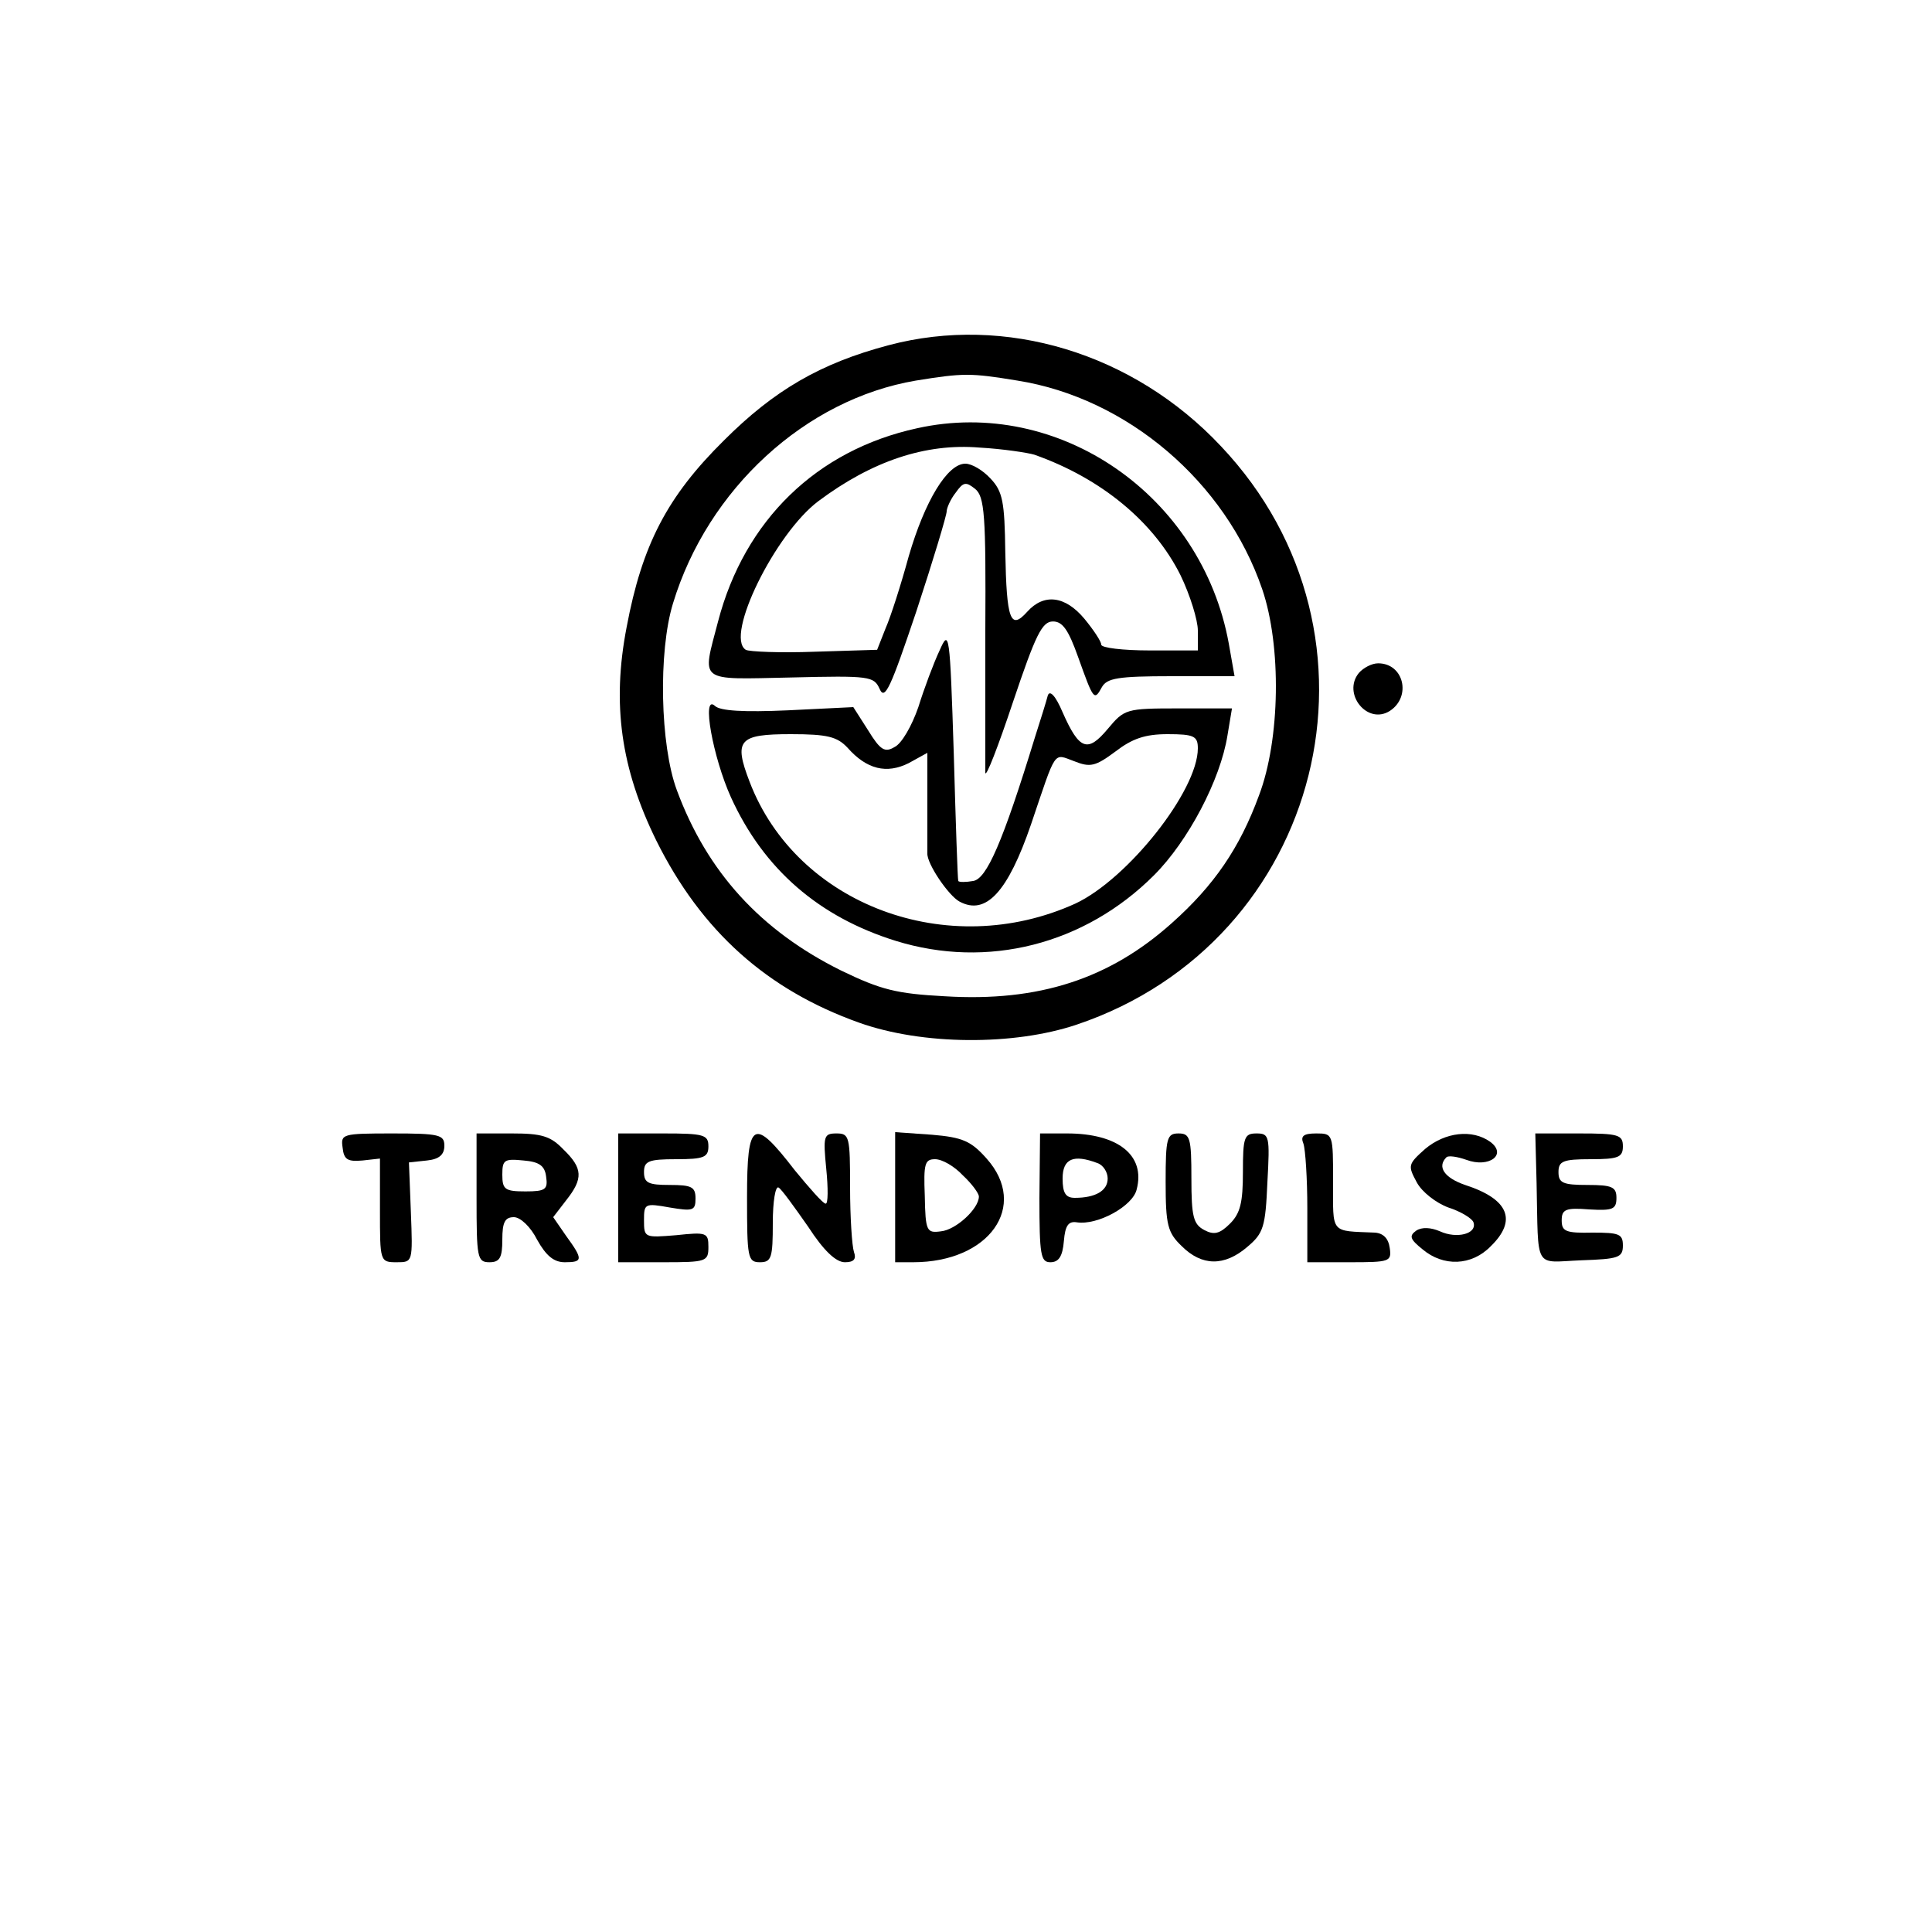
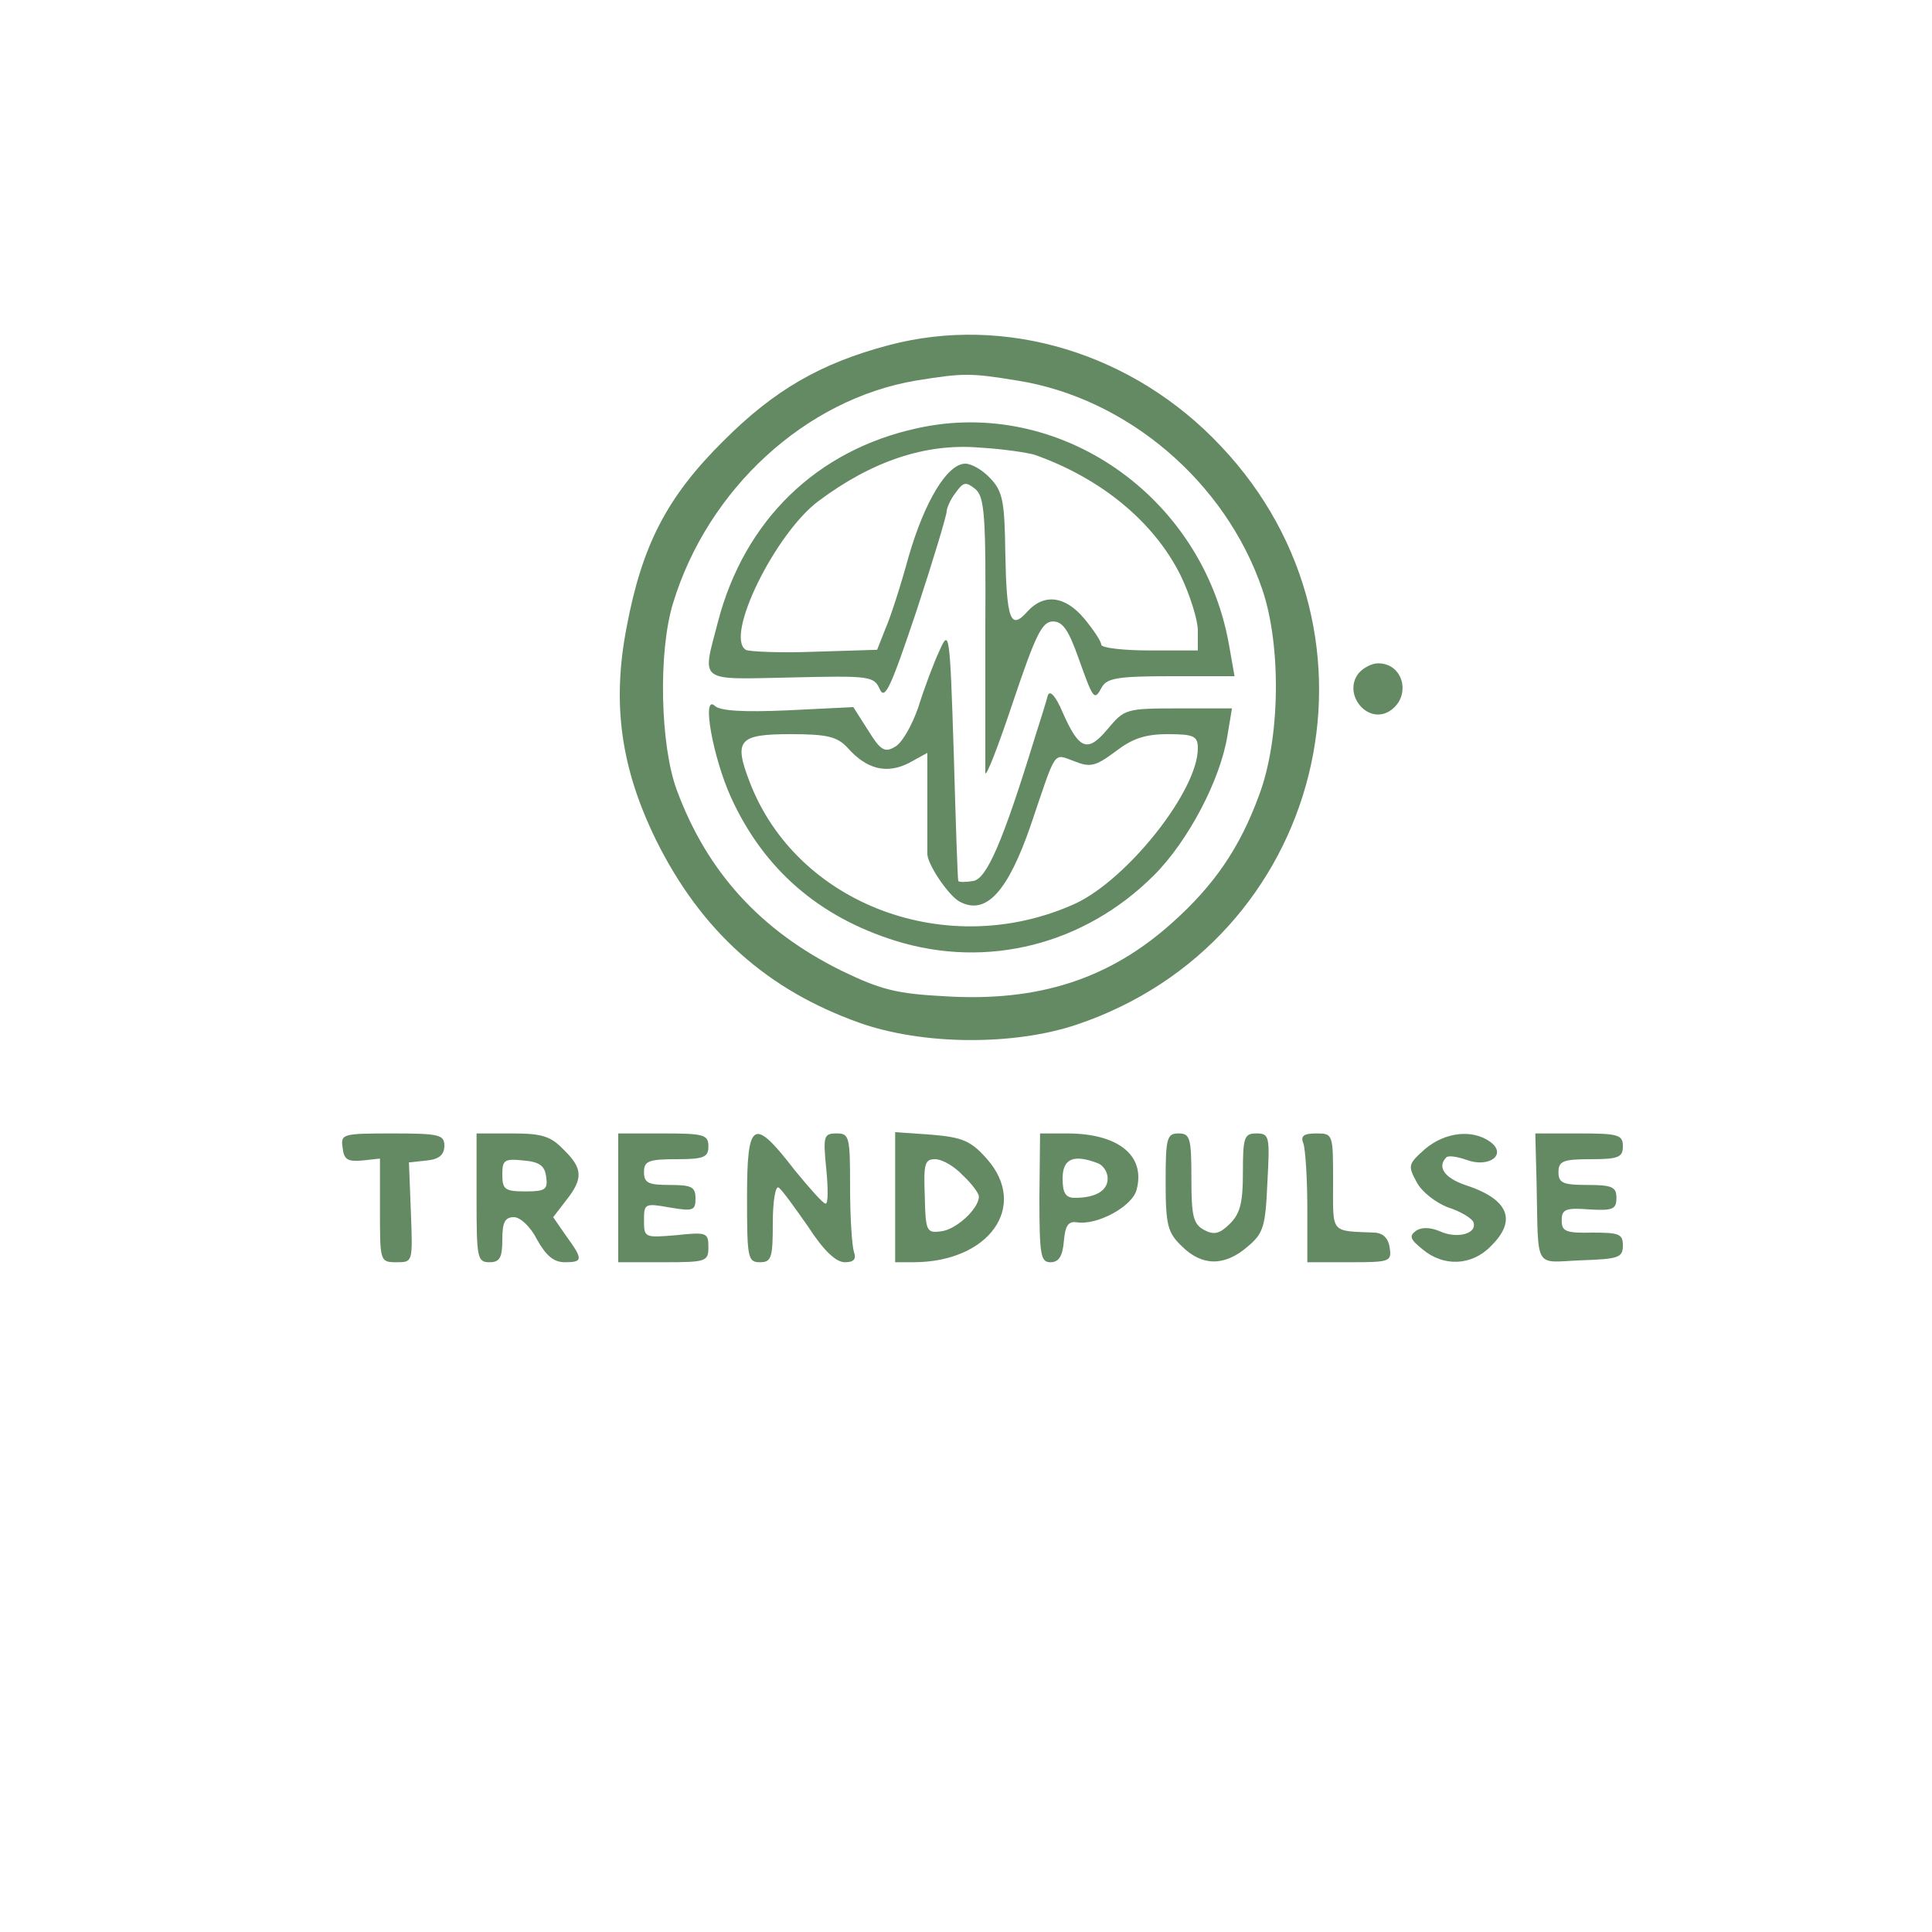
<svg xmlns="http://www.w3.org/2000/svg" version="1.0" width="300pt" height="300pt" viewBox="0 0 300 300" preserveAspectRatio="xMidYMid meet">
-   <g transform="translate(0,300) scale(0.1,-0.1)" fill="#000000" stroke="none">
+   <g transform="translate(0,300) scale(0.1,-0.1)" fill="#648a64" stroke="none">
    <path d="M1380 2464 c-106 -28 -178 -70 -256 -148 -88 -87 -127 -162 -151 -290 -23 -119 -9 -219 46 -331 70 -141 172 -232 315 -283 98 -35 240 -36 338 -3 383 129 502 604 224 898 -136 145 -335 205 -516 157z m200 -55 c170 -27 323 -157 380 -324 30 -88 28 -233 -5 -320 -30 -82 -70 -140 -135 -198 -97 -87 -207 -123 -353 -114 -75 4 -99 10 -161 40 -125 62 -208 153 -255 280 -26 70 -29 215 -6 290 54 178 206 317 377 346 74 12 85 12 158 0z" />
    <path d="M1424 2335 c-156 -34 -268 -143 -309 -300 -25 -96 -33 -90 113 -87 123 3 129 2 138 -18 8 -18 17 2 57 121 26 79 47 149 47 155 0 5 6 19 14 29 12 17 16 17 30 6 15 -12 17 -41 16 -220 0 -113 0 -213 0 -221 1 -8 20 41 43 110 35 104 45 125 62 125 15 0 24 -13 39 -55 24 -67 25 -69 37 -47 8 14 25 17 108 17 l98 0 -9 51 c-42 230 -264 383 -484 334z m182 -41 c105 -37 186 -105 227 -187 15 -31 27 -70 27 -86 l0 -31 -75 0 c-41 0 -75 4 -75 9 0 5 -12 23 -26 40 -30 36 -63 40 -89 11 -26 -29 -32 -13 -34 93 -1 78 -4 94 -23 114 -12 13 -29 23 -39 23 -28 0 -63 -58 -88 -144 -12 -44 -28 -94 -36 -112 l-13 -33 -97 -3 c-53 -2 -102 0 -107 3 -33 21 46 181 113 231 83 62 166 90 250 83 36 -2 75 -8 85 -11z" />
    <path d="M1459 1990 c-9 -19 -24 -59 -33 -88 -10 -29 -26 -57 -37 -62 -15 -9 -22 -5 -41 26 l-23 36 -102 -5 c-68 -3 -105 -1 -113 7 -21 19 -3 -80 25 -142 51 -112 137 -186 256 -223 142 -44 293 -6 401 102 53 53 103 148 114 217 l7 42 -83 0 c-82 0 -84 -1 -110 -32 -31 -37 -44 -33 -70 26 -11 26 -20 35 -23 26 -2 -8 -11 -37 -20 -65 -50 -163 -75 -220 -96 -223 -11 -2 -22 -2 -23 0 -1 2 -4 91 -7 198 -6 188 -7 194 -22 160z m-143 -151 c30 -34 61 -41 95 -24 l29 16 0 -76 c0 -41 0 -77 0 -80 -1 -16 33 -66 50 -75 41 -22 75 15 111 120 40 118 34 110 67 98 25 -10 33 -8 64 15 26 20 46 27 81 27 41 0 47 -3 47 -22 0 -66 -109 -203 -190 -241 -198 -90 -433 -2 -506 189 -25 65 -17 74 64 74 57 0 72 -4 88 -21z" />
    <path d="M2110 1955 c-26 -32 13 -81 48 -59 34 22 22 74 -18 74 -10 0 -23 -7 -30 -15z" />
    <path d="M532 1218 c2 -19 8 -22 31 -20 l27 3 0 -80 c0 -80 0 -81 26 -81 25 0 25 0 22 78 l-3 77 28 3 c19 2 27 9 27 23 0 17 -8 19 -81 19 -78 0 -80 -1 -77 -22z" />
    <path d="M740 1140 c0 -93 1 -100 20 -100 16 0 20 7 20 35 0 27 4 35 18 35 10 0 26 -15 36 -35 14 -25 26 -35 43 -35 28 0 29 4 2 41 l-20 29 20 26 c27 34 26 50 -4 79 -20 21 -34 25 -80 25 l-55 0 0 -100z m108 33 c3 -20 -1 -23 -32 -23 -32 0 -36 3 -36 26 0 23 3 25 33 22 24 -2 33 -8 35 -25z" />
    <path d="M960 1140 l0 -100 70 0 c67 0 70 1 70 24 0 22 -3 23 -50 18 -49 -4 -50 -4 -50 23 0 26 1 27 40 20 36 -6 40 -5 40 14 0 18 -6 21 -40 21 -33 0 -40 3 -40 20 0 17 7 20 50 20 43 0 50 3 50 20 0 18 -7 20 -70 20 l-70 0 0 -100z" />
    <path d="M1160 1141 c0 -94 1 -101 20 -101 18 0 20 7 20 61 0 33 4 58 9 55 5 -3 25 -31 46 -61 24 -37 43 -55 57 -55 14 0 18 5 14 16 -3 9 -6 54 -6 100 0 79 -1 84 -21 84 -20 0 -21 -4 -16 -55 3 -30 3 -55 -1 -54 -4 0 -25 24 -48 52 -64 83 -74 78 -74 -42z" />
    <path d="M1390 1141 l0 -101 28 0 c118 0 180 87 114 161 -24 27 -37 33 -85 37 l-57 4 0 -101z m105 34 c14 -13 25 -28 25 -33 0 -19 -36 -52 -59 -54 -22 -3 -24 0 -25 55 -2 50 0 57 16 57 11 0 30 -11 43 -25z" />
    <path d="M1614 1140 c0 -89 2 -100 17 -100 13 0 19 9 21 33 2 24 7 31 20 29 32 -5 87 25 93 51 14 53 -29 87 -108 87 l-42 0 -1 -100z m90 54 c9 -3 16 -14 16 -24 0 -19 -19 -30 -51 -30 -14 0 -19 7 -19 30 0 31 17 38 54 24z" />
    <path d="M1810 1165 c0 -67 3 -79 25 -100 31 -31 66 -32 102 -1 25 21 28 31 31 100 4 72 3 76 -17 76 -19 0 -21 -6 -21 -60 0 -47 -4 -64 -20 -80 -16 -16 -25 -18 -40 -10 -17 9 -20 21 -20 80 0 63 -2 70 -20 70 -18 0 -20 -7 -20 -75z" />
    <path d="M2024 1224 c3 -9 6 -54 6 -100 l0 -84 66 0 c62 0 65 1 62 22 -2 15 -10 23 -23 24 -70 3 -65 -3 -65 79 0 74 0 75 -26 75 -20 0 -25 -4 -20 -16z" />
    <path d="M2213 1216 c-27 -24 -27 -26 -13 -52 8 -15 30 -32 49 -39 19 -6 37 -17 39 -23 6 -18 -26 -26 -52 -14 -14 6 -28 7 -37 1 -11 -8 -10 -13 10 -29 32 -27 76 -26 106 5 41 40 28 73 -40 95 -32 11 -44 28 -29 43 3 3 17 1 31 -4 35 -13 64 8 37 28 -28 20 -70 15 -101 -11z" />
    <path d="M2386 1163 c3 -137 -5 -123 69 -120 58 2 65 4 65 23 0 18 -6 20 -47 20 -42 -1 -48 2 -48 19 0 17 6 20 43 17 36 -2 42 0 42 18 0 17 -7 20 -45 20 -38 0 -45 3 -45 20 0 17 7 20 50 20 43 0 50 3 50 20 0 18 -7 20 -68 20 l-68 0 2 -77z" />
  </g>
</svg>
